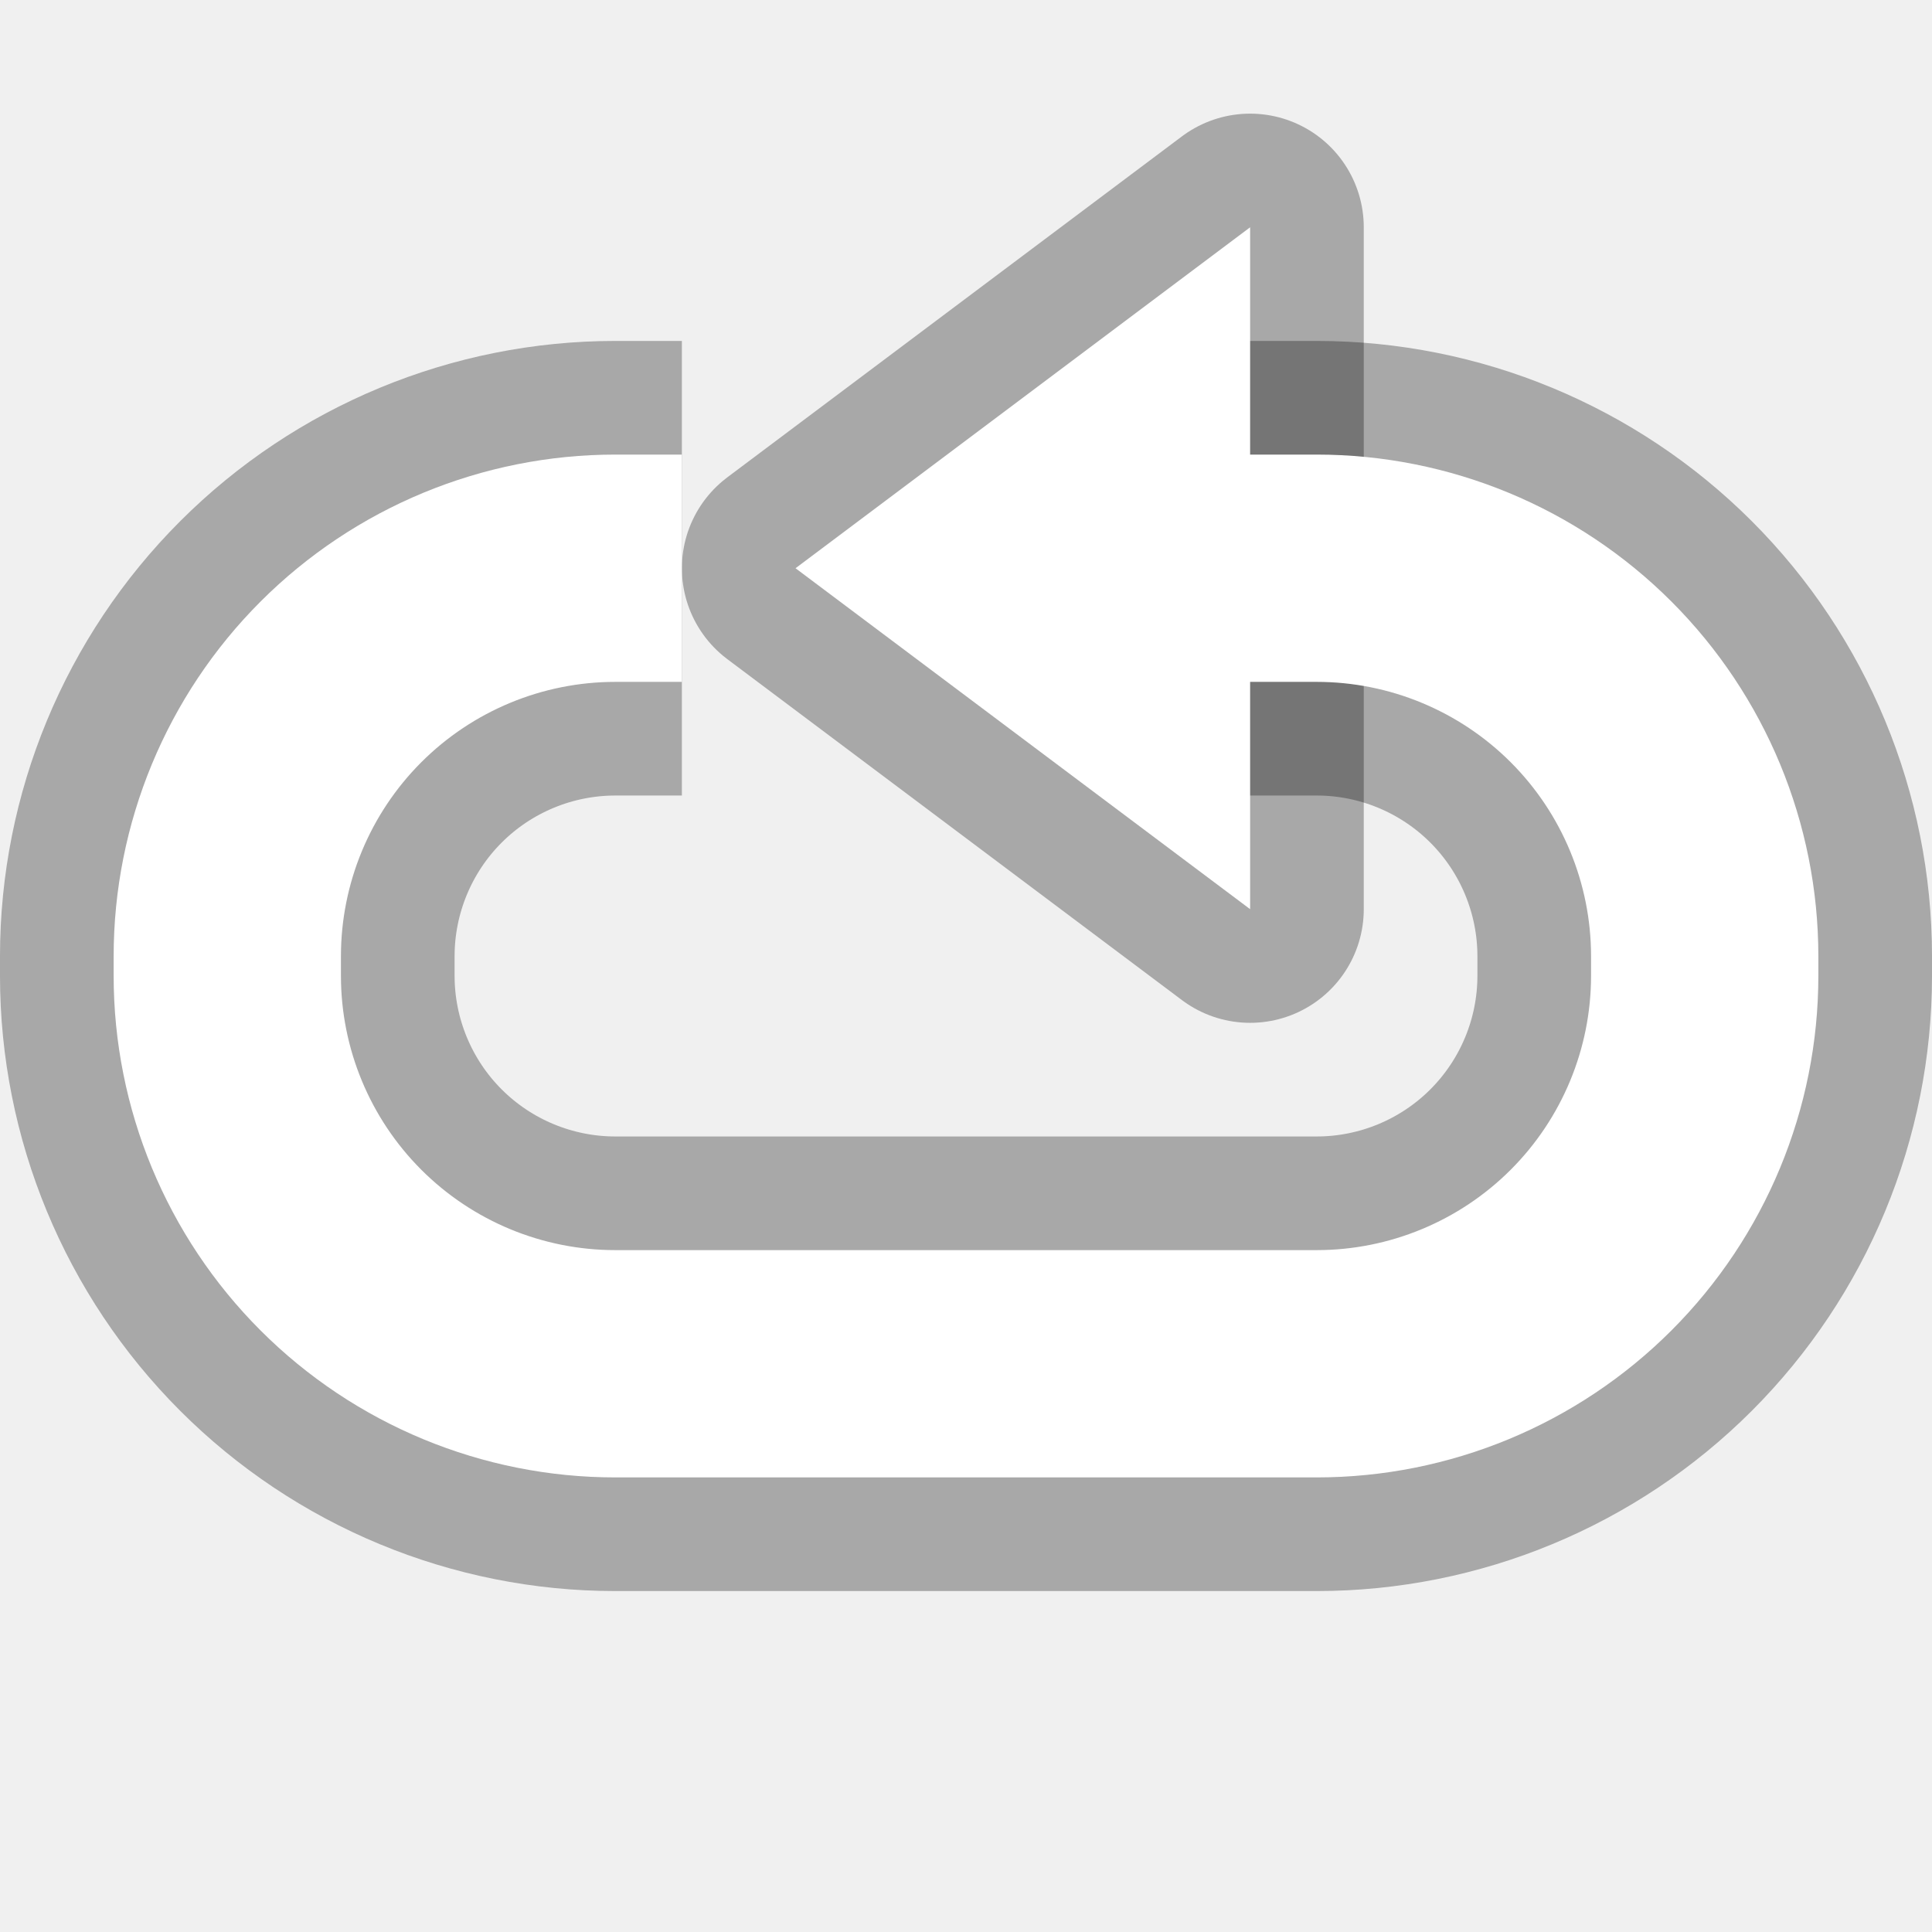
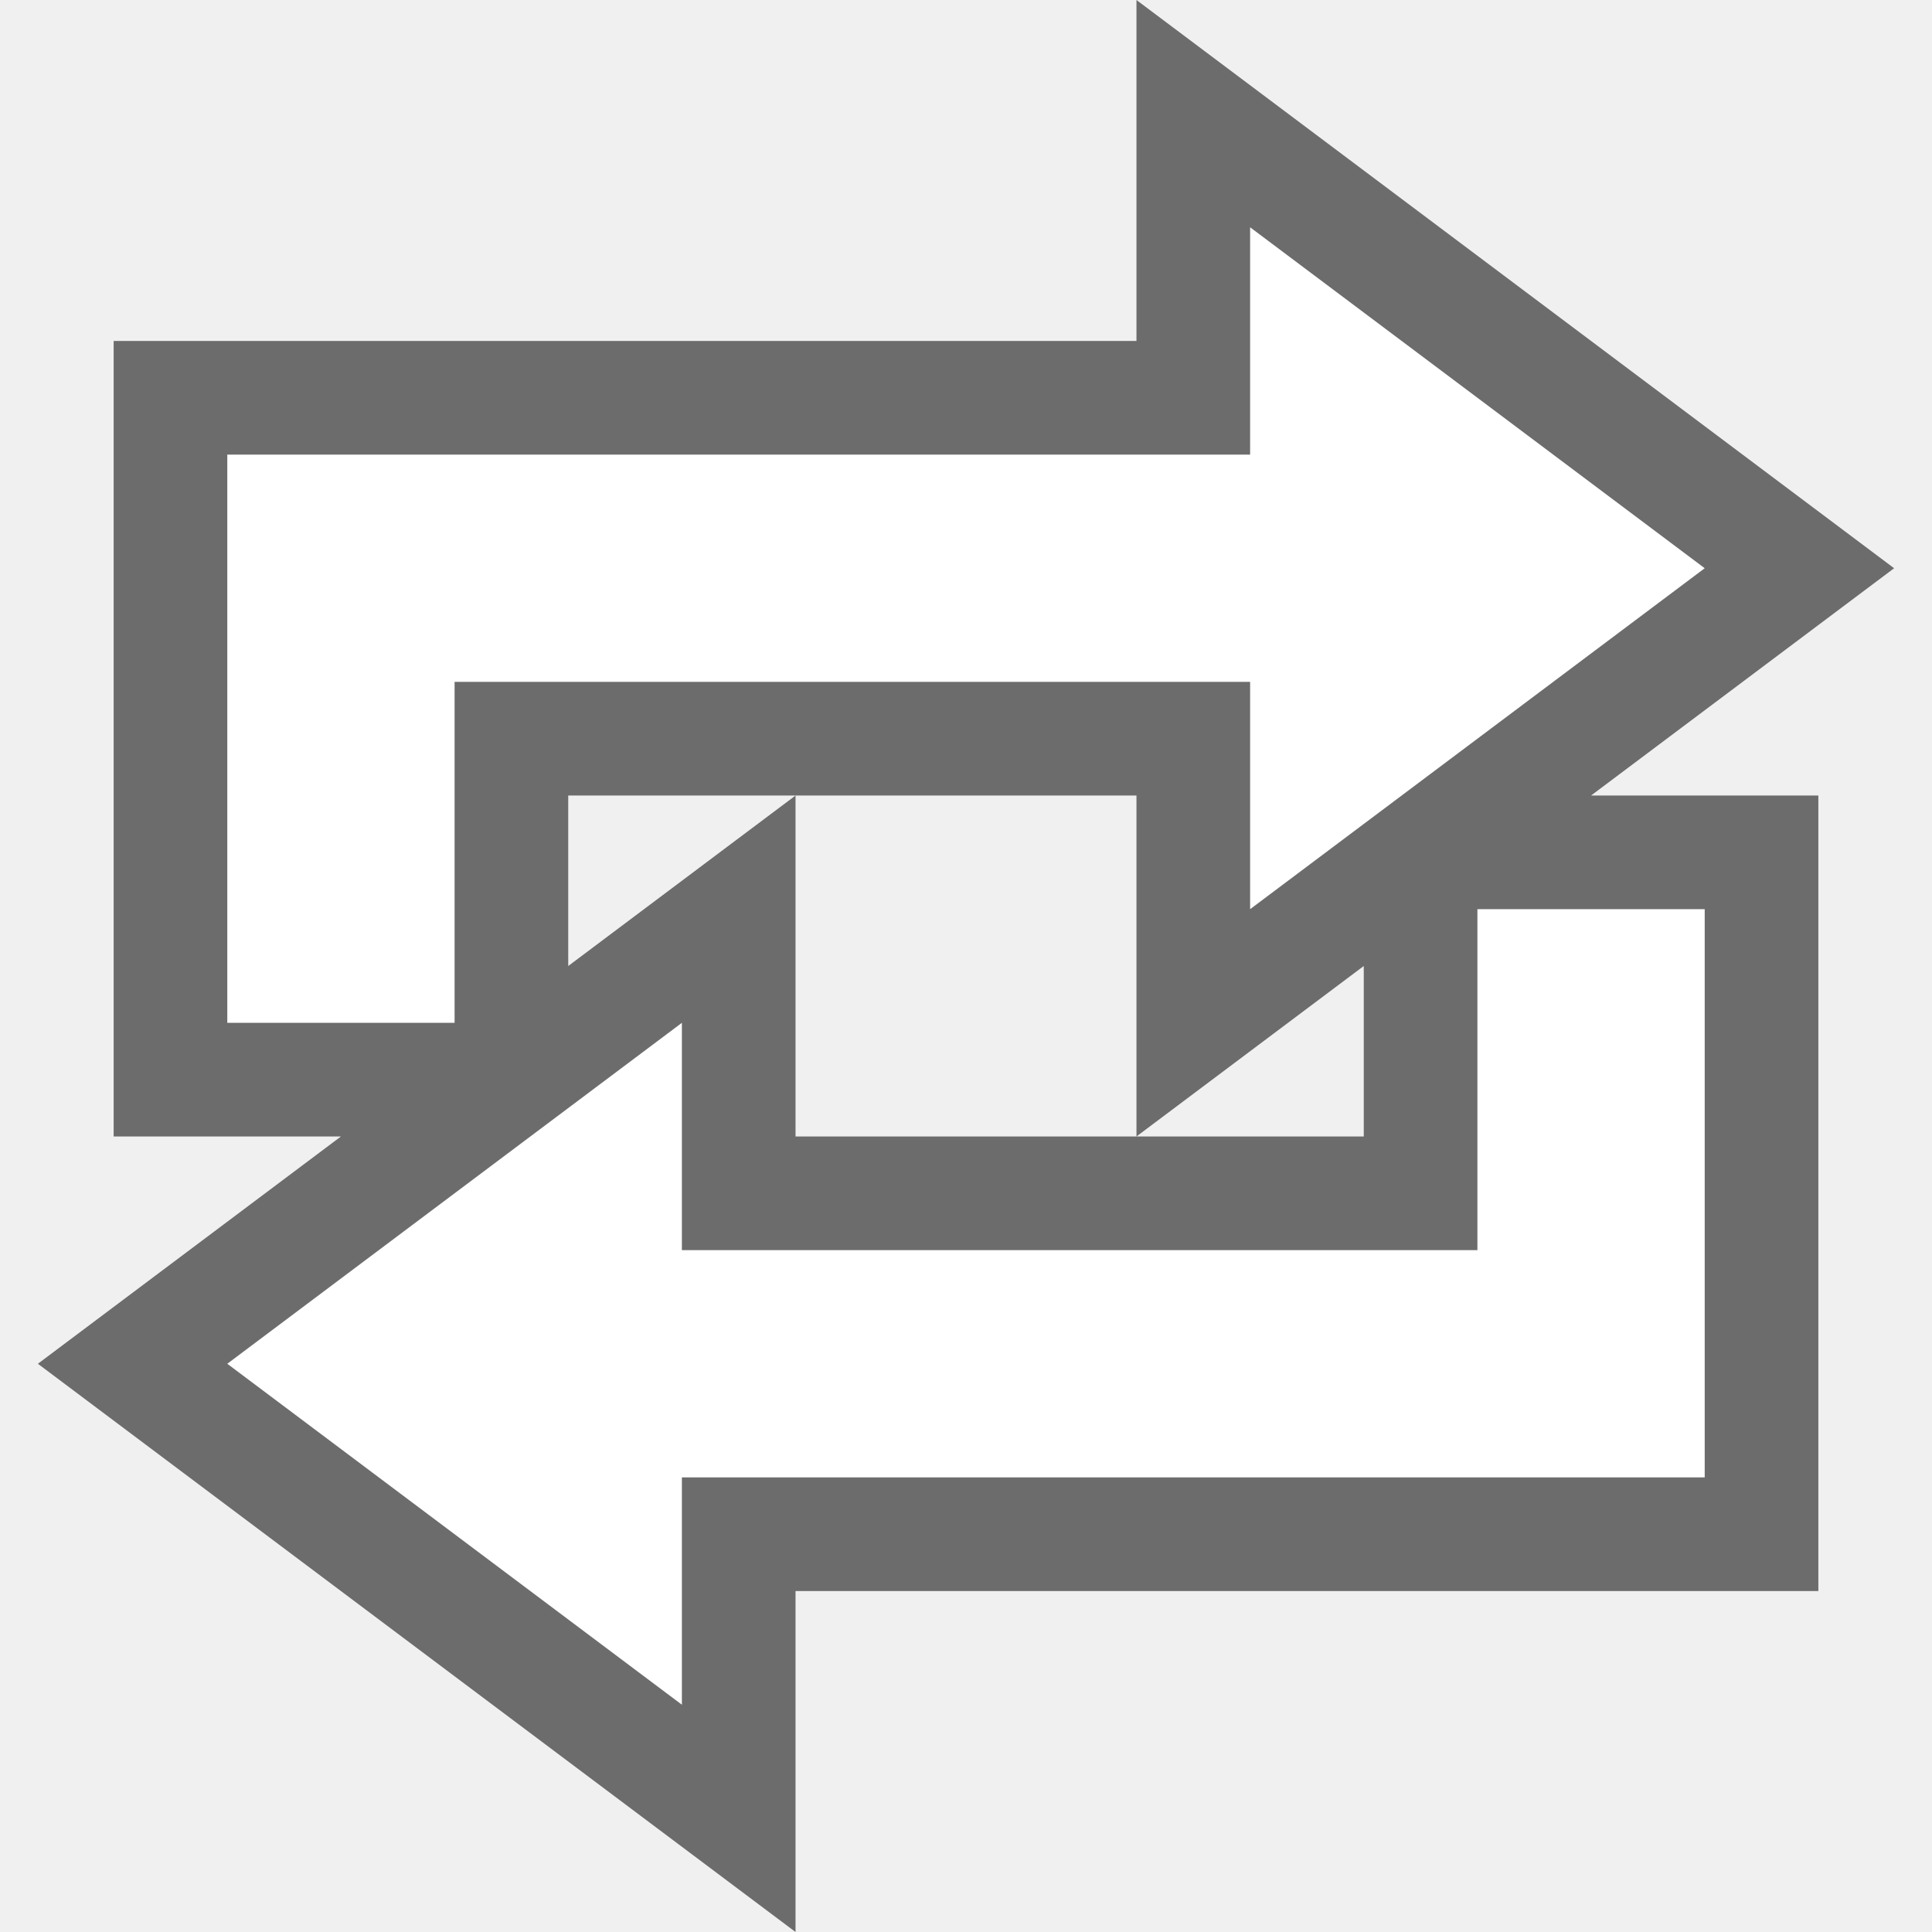
- <svg xmlns="http://www.w3.org/2000/svg" width="100%" height="100%" viewBox="0 0 17 17" version="1.1" xml:space="preserve" style="fill-rule:evenodd;clip-rule:evenodd;stroke-linejoin:round;stroke-miterlimit:1.5;">
-   <g>
-     <g>
-       <path d="M6,5c0,0 -0.257,0 -0.586,0c-0.905,0 -1.774,0.36 -2.414,1c-0.64,0.64 -1,1.509 -1,2.414c0,0.057 0,0.115 0,0.172c0,0.905 0.36,1.774 1,2.414c0.64,0.64 1.509,1 2.414,1c1.686,0 4.486,0 6.172,0c0.905,0 1.774,-0.36 2.414,-1c0.64,-0.64 1,-1.509 1,-2.414c0,-0.057 0,-0.115 0,-0.172c0,-0.905 -0.36,-1.774 -1,-2.414c-0.64,-0.64 -1.509,-1 -2.414,-1c-0.778,0 -1.586,0 -1.586,0" style="fill:none;stroke:#000;stroke-opacity:0.302;stroke-width:4px;" />
-       <path d="M7,5l4,-3l0,6l-4,-3Z" style="fill:none;stroke:#000;stroke-opacity:0.302;stroke-width:2px;" />
-     </g>
-     <g>
-       <path d="M6,5c0,0 -0.257,0 -0.586,0c-0.905,0 -1.774,0.36 -2.414,1c-0.64,0.64 -1,1.509 -1,2.414c0,0.057 0,0.115 0,0.172c0,0.905 0.36,1.774 1,2.414c0.64,0.64 1.509,1 2.414,1c1.686,0 4.486,0 6.172,0c0.905,0 1.774,-0.36 2.414,-1c0.64,-0.64 1,-1.509 1,-2.414c0,-0.057 0,-0.115 0,-0.172c0,-0.905 -0.36,-1.774 -1,-2.414c-0.64,-0.64 -1.509,-1 -2.414,-1c-0.778,0 -1.586,0 -1.586,0" style="fill:none;stroke:#fff;stroke-width:2px;" />
-       <path d="M7,5l4,-3l0,6l-4,-3Z" style="fill:#fff;" />
-     </g>
-   </g>
+ <svg xmlns="http://www.w3.org/2000/svg" width="100%" height="100%" viewBox="0 0 17 17" version="1.1" id="svg4493">
+   <defs id="defs4487" />
+   <g id="layer1" transform="translate(0,-1105.52)" />
+   <path id="path4520" d="M 11 2 L 11 4 L 2 4 L 2 9 L 4 9 L 4 6 L 11 6 L 11 8 L 15 5 L 11 2 z M 13 8 L 13 11 L 6 11 L 6 9 L 2 12 L 6 15 L 6 13 L 15 13 L 15 8 L 13 8 z " style="fill:none;fill-opacity:1;stroke:#000000;stroke-width:2;stroke-linecap:square;stroke-linejoin:miter;stroke-miterlimit:4;stroke-dasharray:none;stroke-opacity:0.549;paint-order:markers stroke fill" />
+   <path id="rect4502" d="m 2,4 h 9 V 2 l 4,3 -4,3 V 6 H 4 V 9 H 2 Z" style="fill:#ffffff;fill-opacity:1;stroke:none;stroke-width:2;stroke-linecap:square;stroke-linejoin:miter;stroke-miterlimit:4;stroke-dasharray:none;stroke-opacity:0.549;paint-order:markers stroke fill" />
+   <path style="fill:#ffffff;fill-opacity:1;stroke:none;stroke-width:2;stroke-linecap:square;stroke-linejoin:miter;stroke-miterlimit:4;stroke-dasharray:none;stroke-opacity:0.549;paint-order:markers stroke fill" d="M 15,13 H 6 v 2 L 2,12 6,9 v 2 h 7 V 8 h 2 z" id="path4505" />
</svg>
